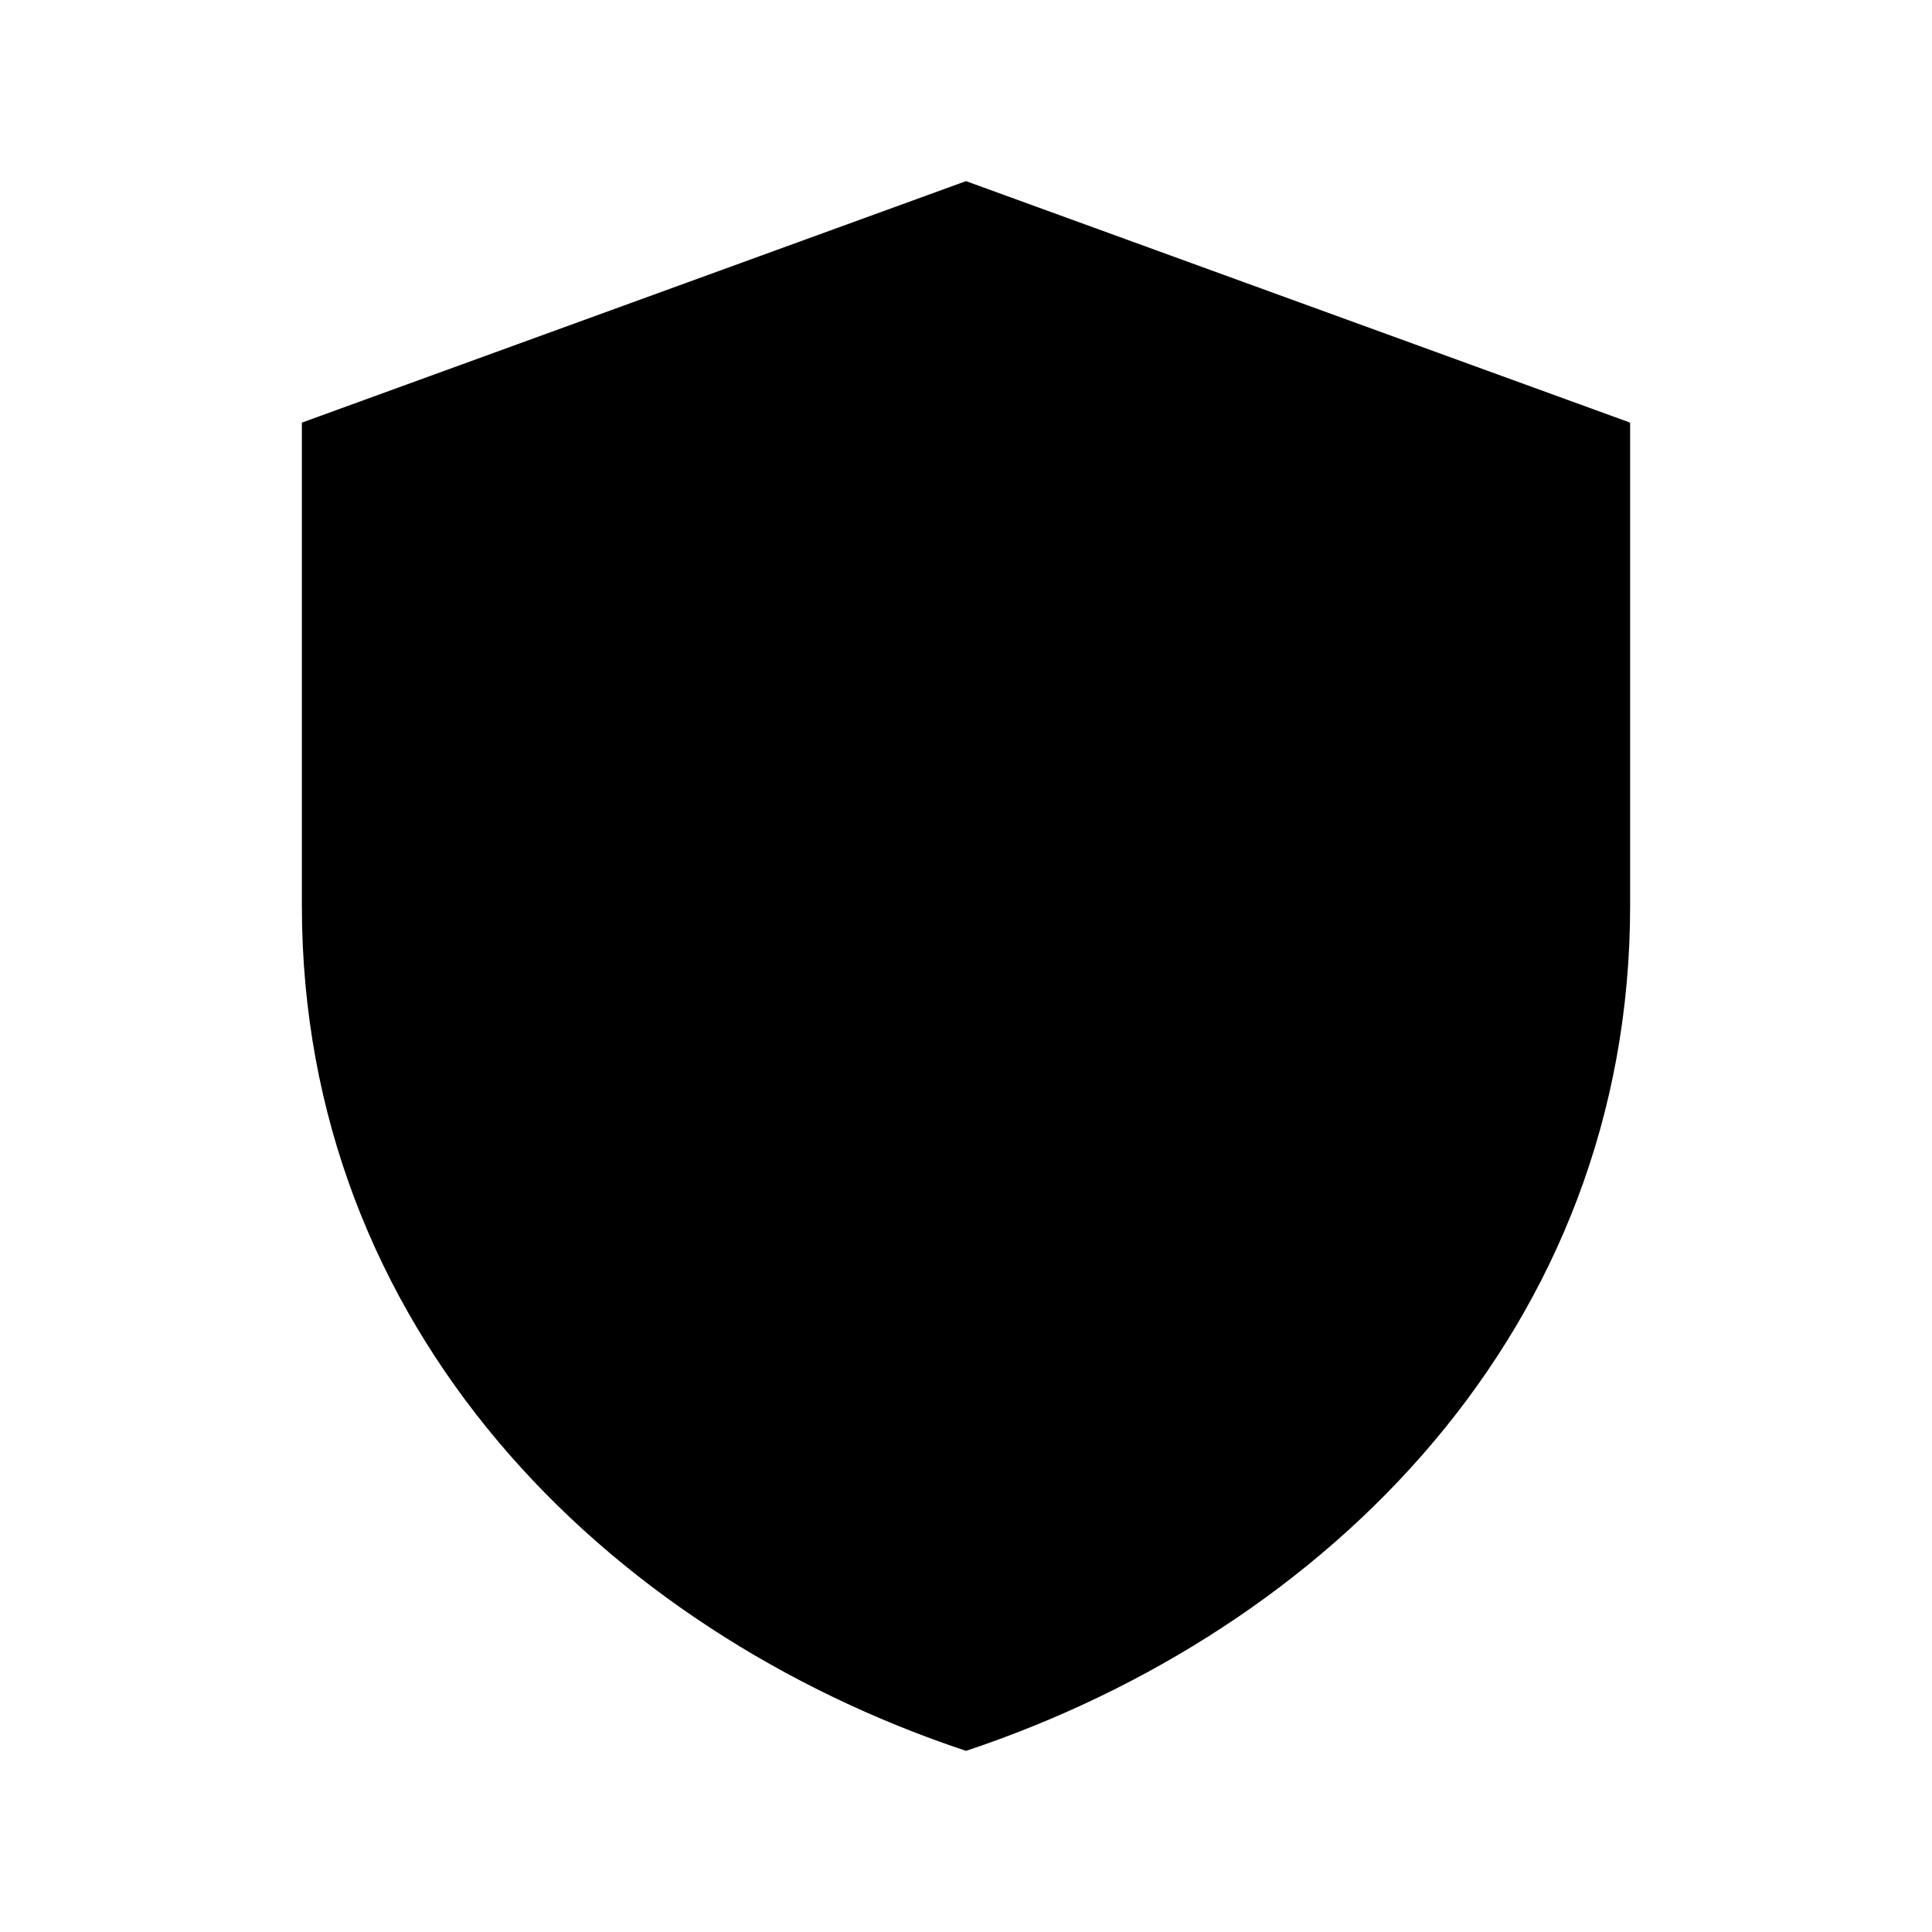
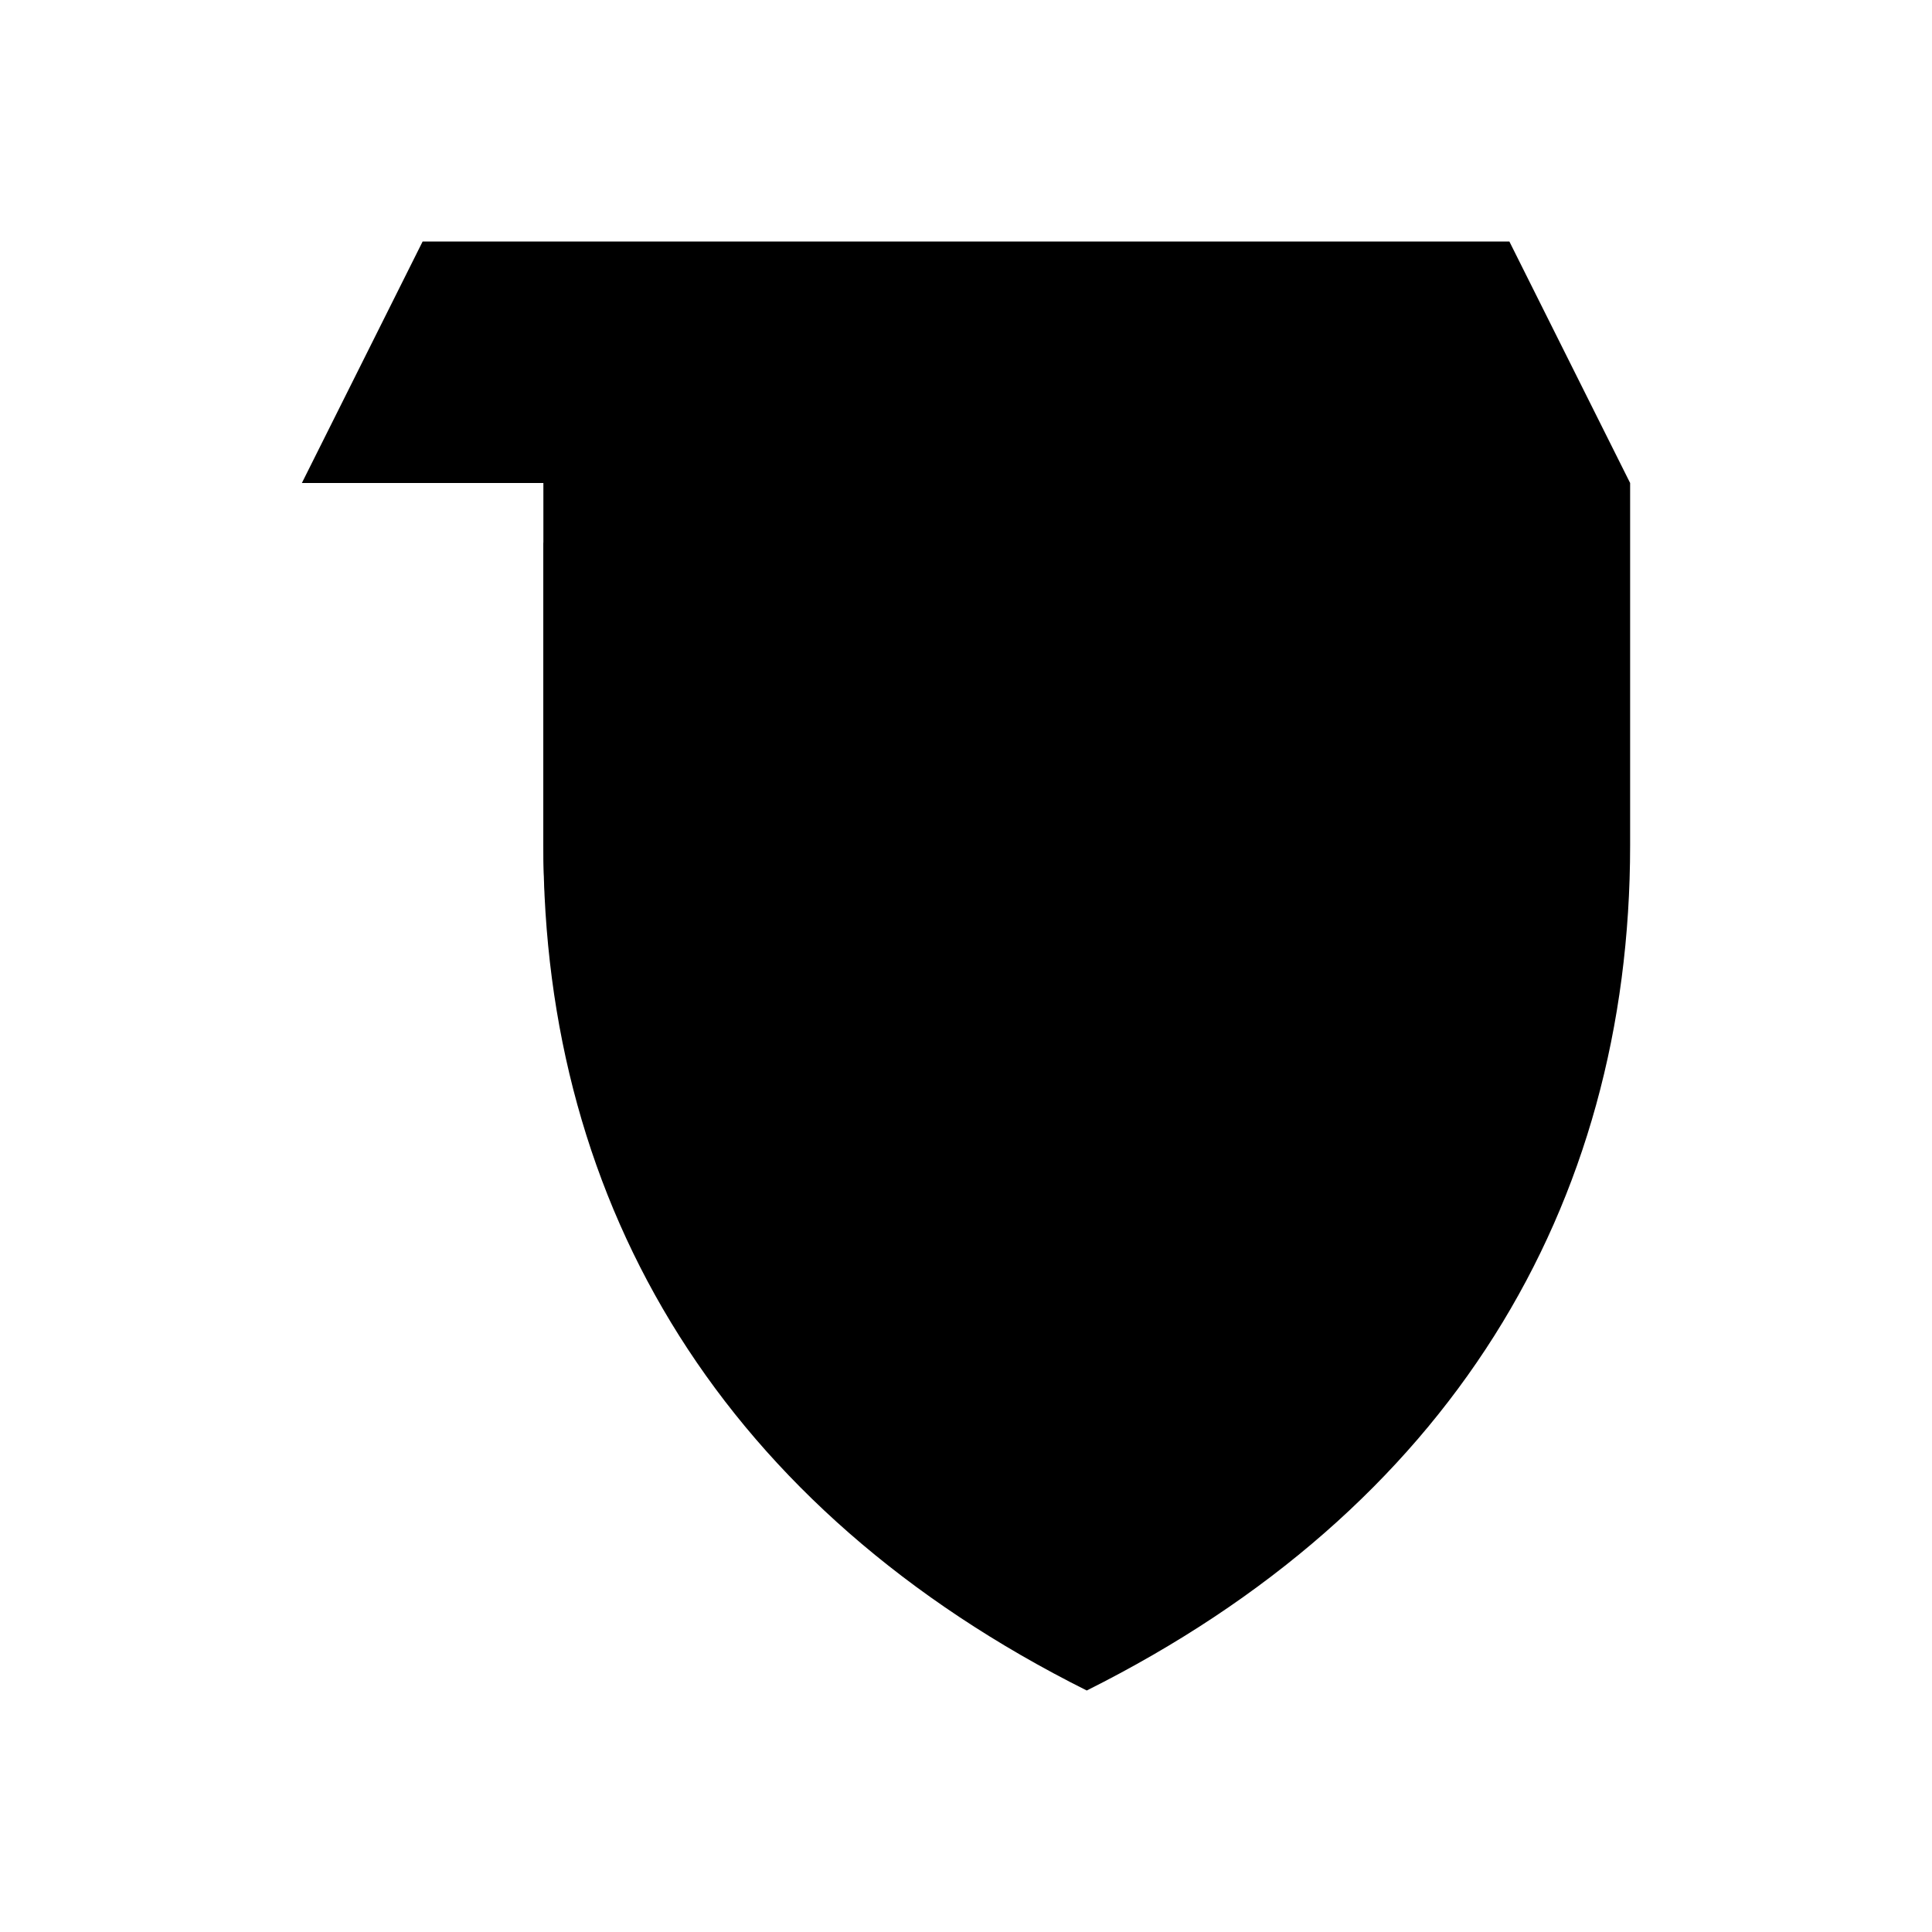
<svg xmlns="http://www.w3.org/2000/svg" viewBox="0 0 32 32">
-   <path d="M16 3L5 7v8c0 7 5 12 11 14 6-2 11-7 11-14V7L16 3z" />
-   <path d="M16 6L8 9v6c0 5 3.5 9 8 10.5 4.5-1.5 8-5.5 8-10.5V9L16 6z" />
-   <path d="M13 14l2 2 4-4" stroke="currentColor" stroke-width="1.5" fill="none" stroke-linecap="round" stroke-linejoin="round" />
+   <path d="M5 8l2-4h18l2 4v6c0 6-3 11-9 14-6-3-9-8-9-14V8z" />
+   <path d="M9 9l1-2h12l1 2v5c0 5-3 9-7 11-4-2-7-6-7-11V9z" />
+   <path d="M14 14l2 2 4-4" fill="none" stroke="currentColor" stroke-width="1.5" stroke-linecap="round" stroke-linejoin="round" />
</svg>
